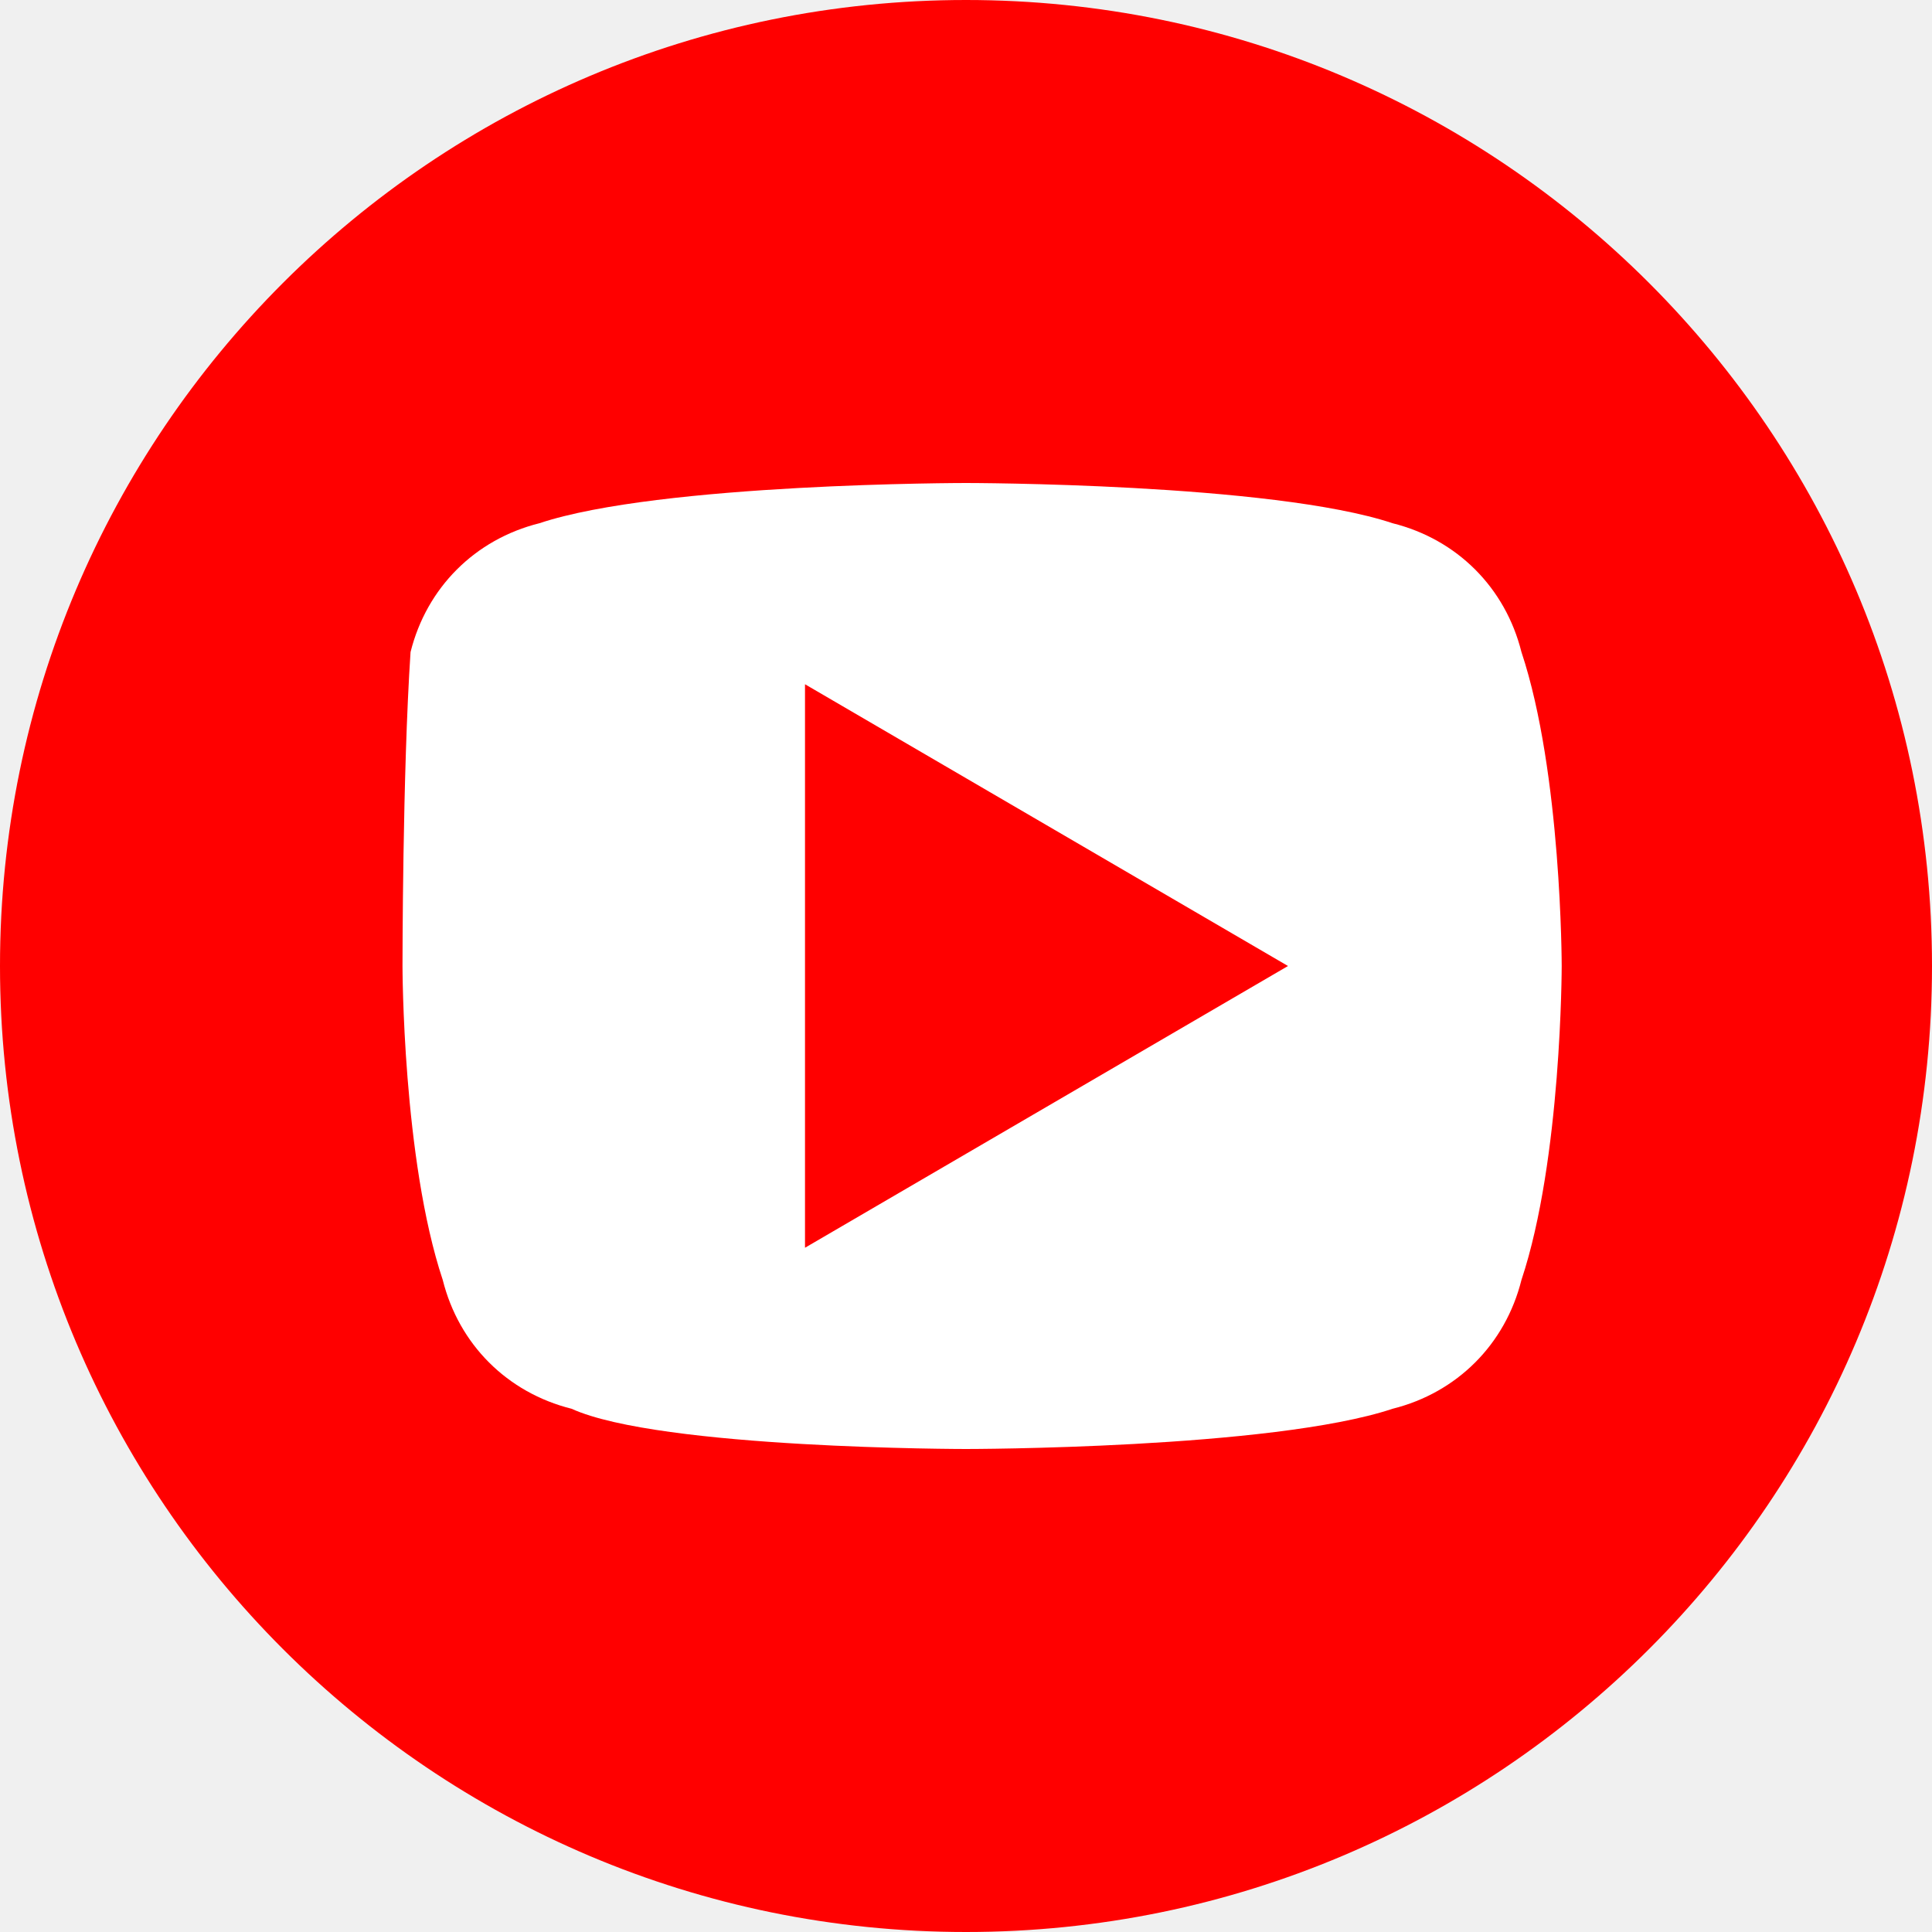
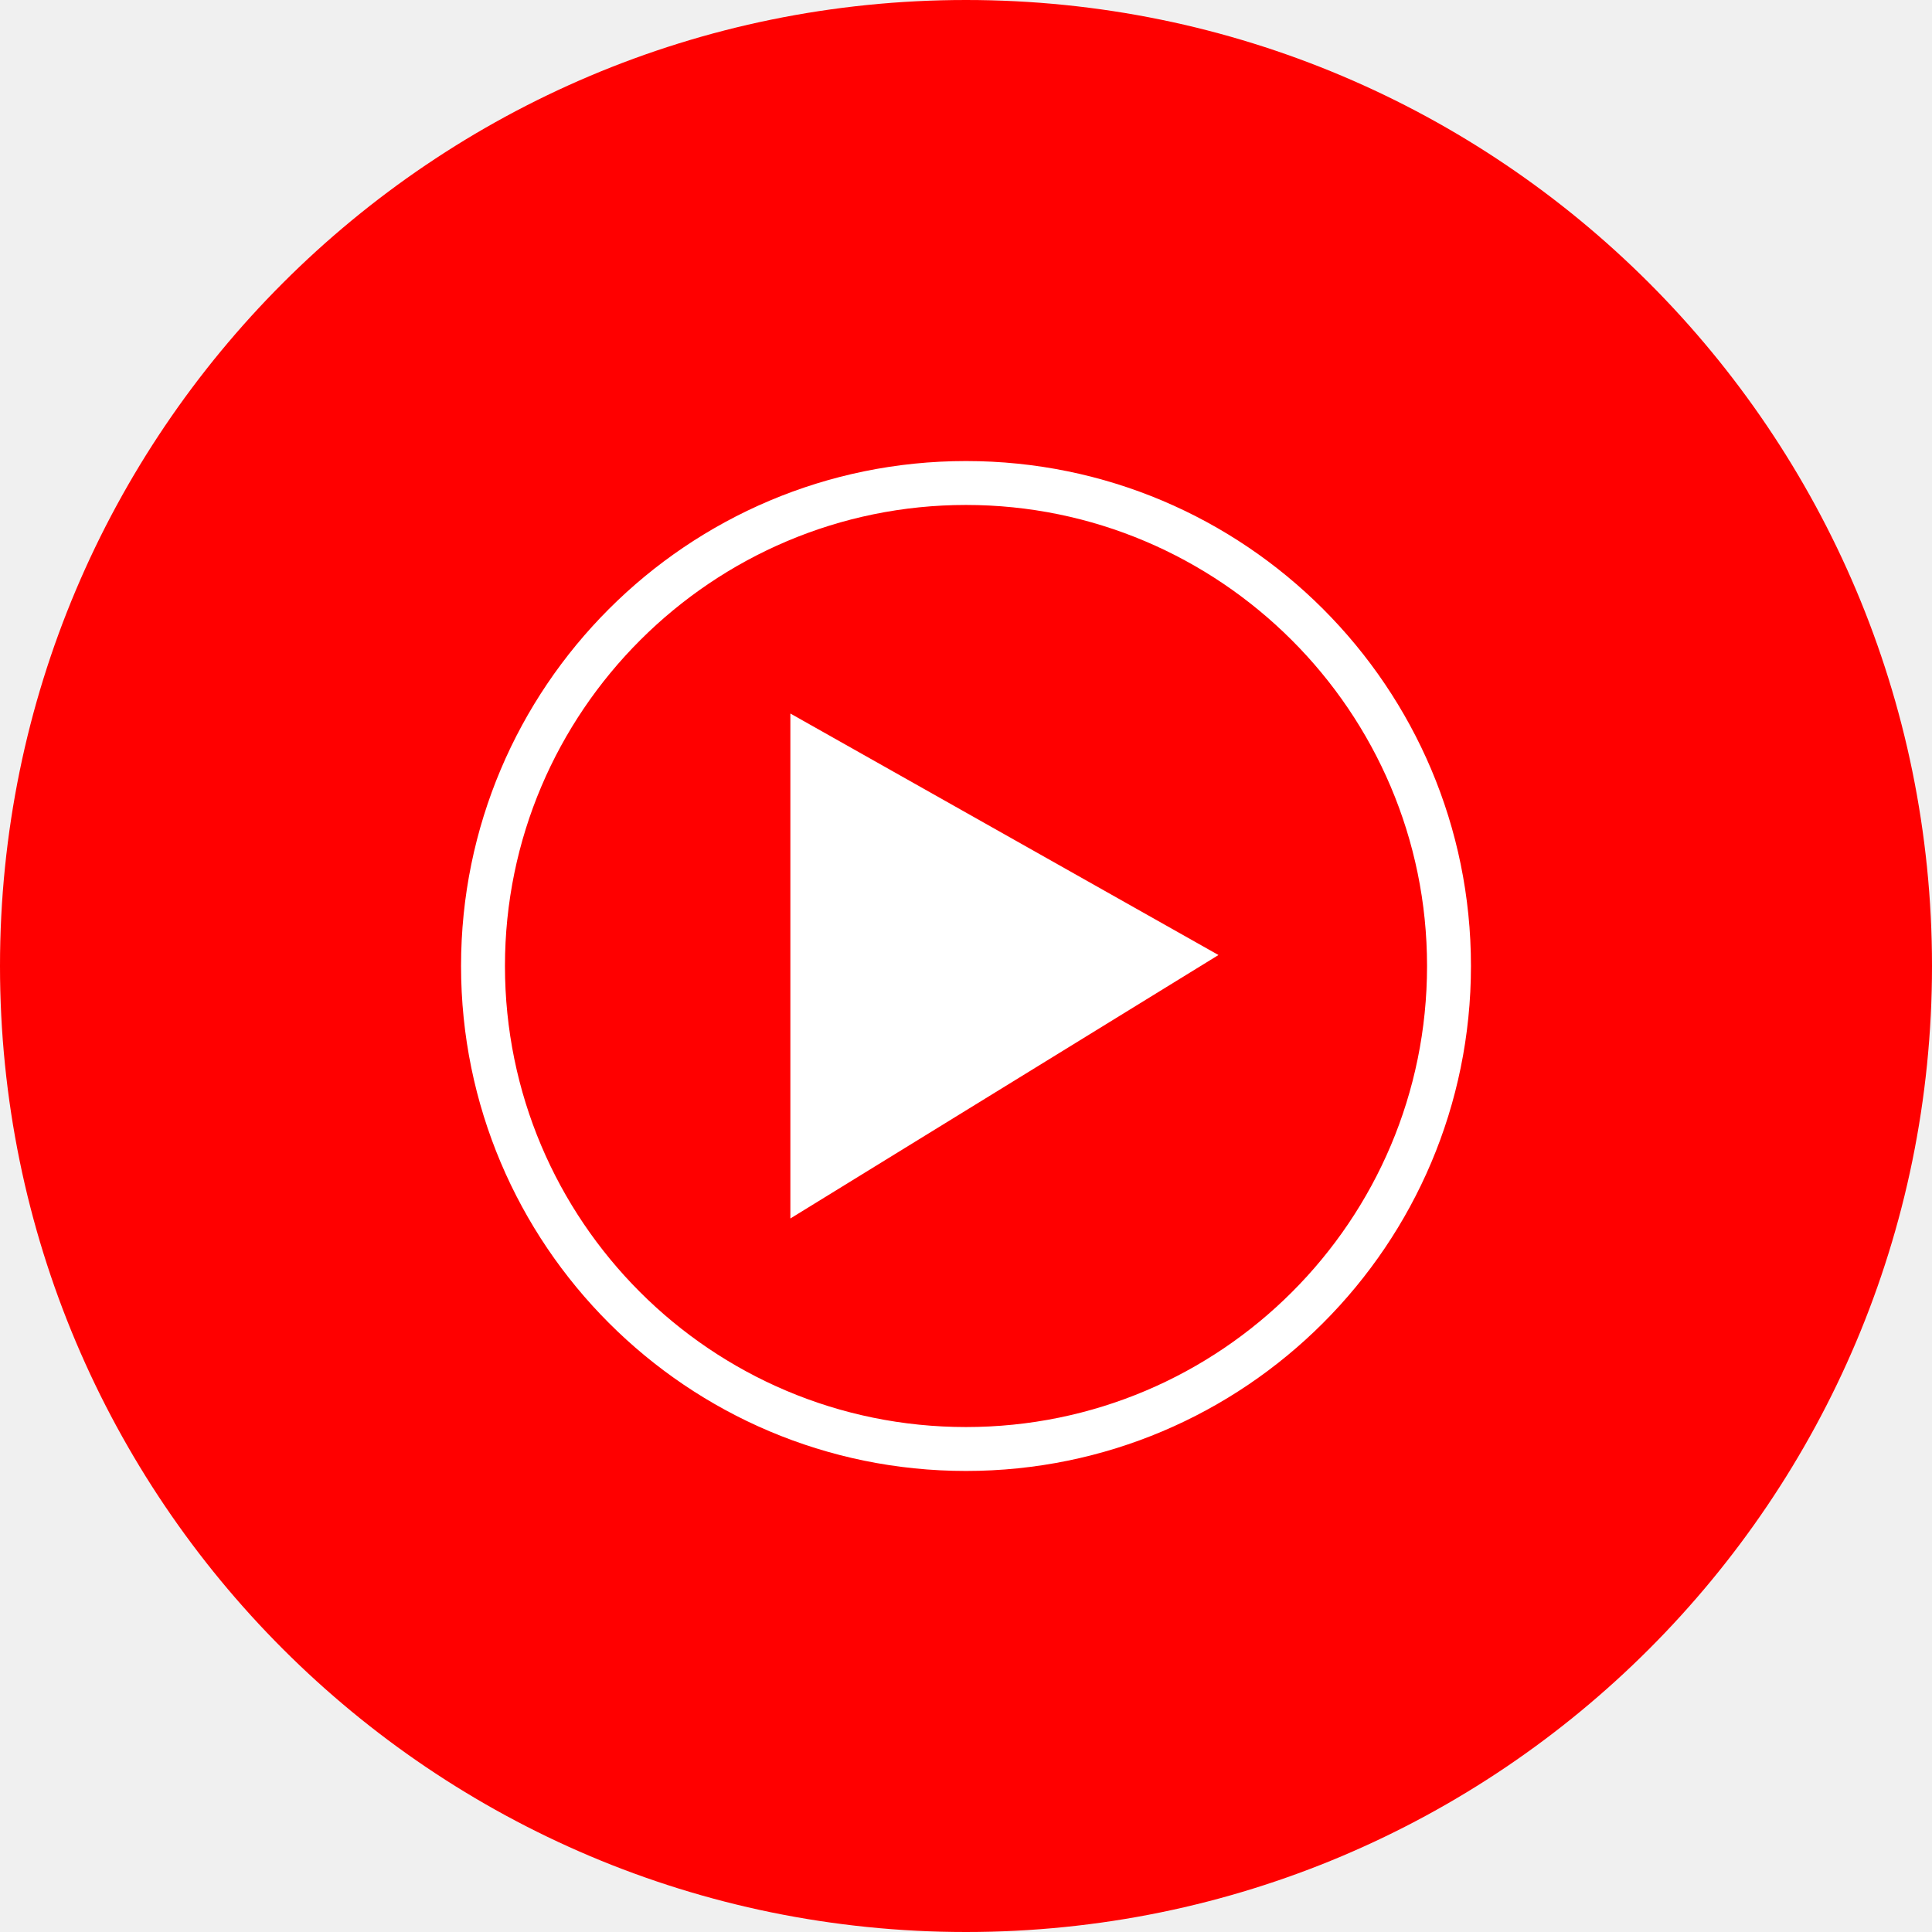
- <svg xmlns="http://www.w3.org/2000/svg" viewBox="0 0 24 24">
-   <path fill="#FF0000" d="M12 0C5.373 0 0 5.373 0 12s5.373 12 12 12 12-5.373 12-12S18.627 0 12 0z" />
-   <path fill="#FFF" d="M18.9 8.1c-.2-.8-.8-1.4-1.6-1.6C15.8 6 12 6 12 6s-3.8 0-5.3.5c-.8.2-1.4.8-1.6 1.6C5 9.6 5 12 5 12s0 2.4.5 3.9c.2.8.8 1.4 1.6 1.6C8.2 18 12 18 12 18s3.8 0 5.3-.5c.8-.2 1.4-.8 1.6-1.6.5-1.5.5-3.9.5-3.9s0-2.4-.5-3.9zM10 15.5V8.5L16 12l-6 3.5z" />
+ <svg xmlns="http://www.w3.org/2000/svg" version="1.1" id="Layer_1" x="0px" y="0px" viewBox="0 0 176 176" enable-background="new 0 0 176 176" xml:space="preserve">
+   <g id="XMLID_167_">
+     <circle id="XMLID_791_" fill="#FF0000" cx="88" cy="88" r="88" />
+     <path id="XMLID_42_" fill="#FFFFFF" d="M88,46c23.1,0,42,18.8,42,42s-18.8,42-42,42s-42-18.8-42-42S64.9,46,88,46 M88,42   c-25.4,0-46,20.6-46,46s20.6,46,46,46s46-20.6,46-46S113.4,42,88,42L88,42z" />
+     <polygon id="XMLID_274_" fill="#FFFFFF" points="72,111 111,87 72,65  " />
+   </g>
</svg>
